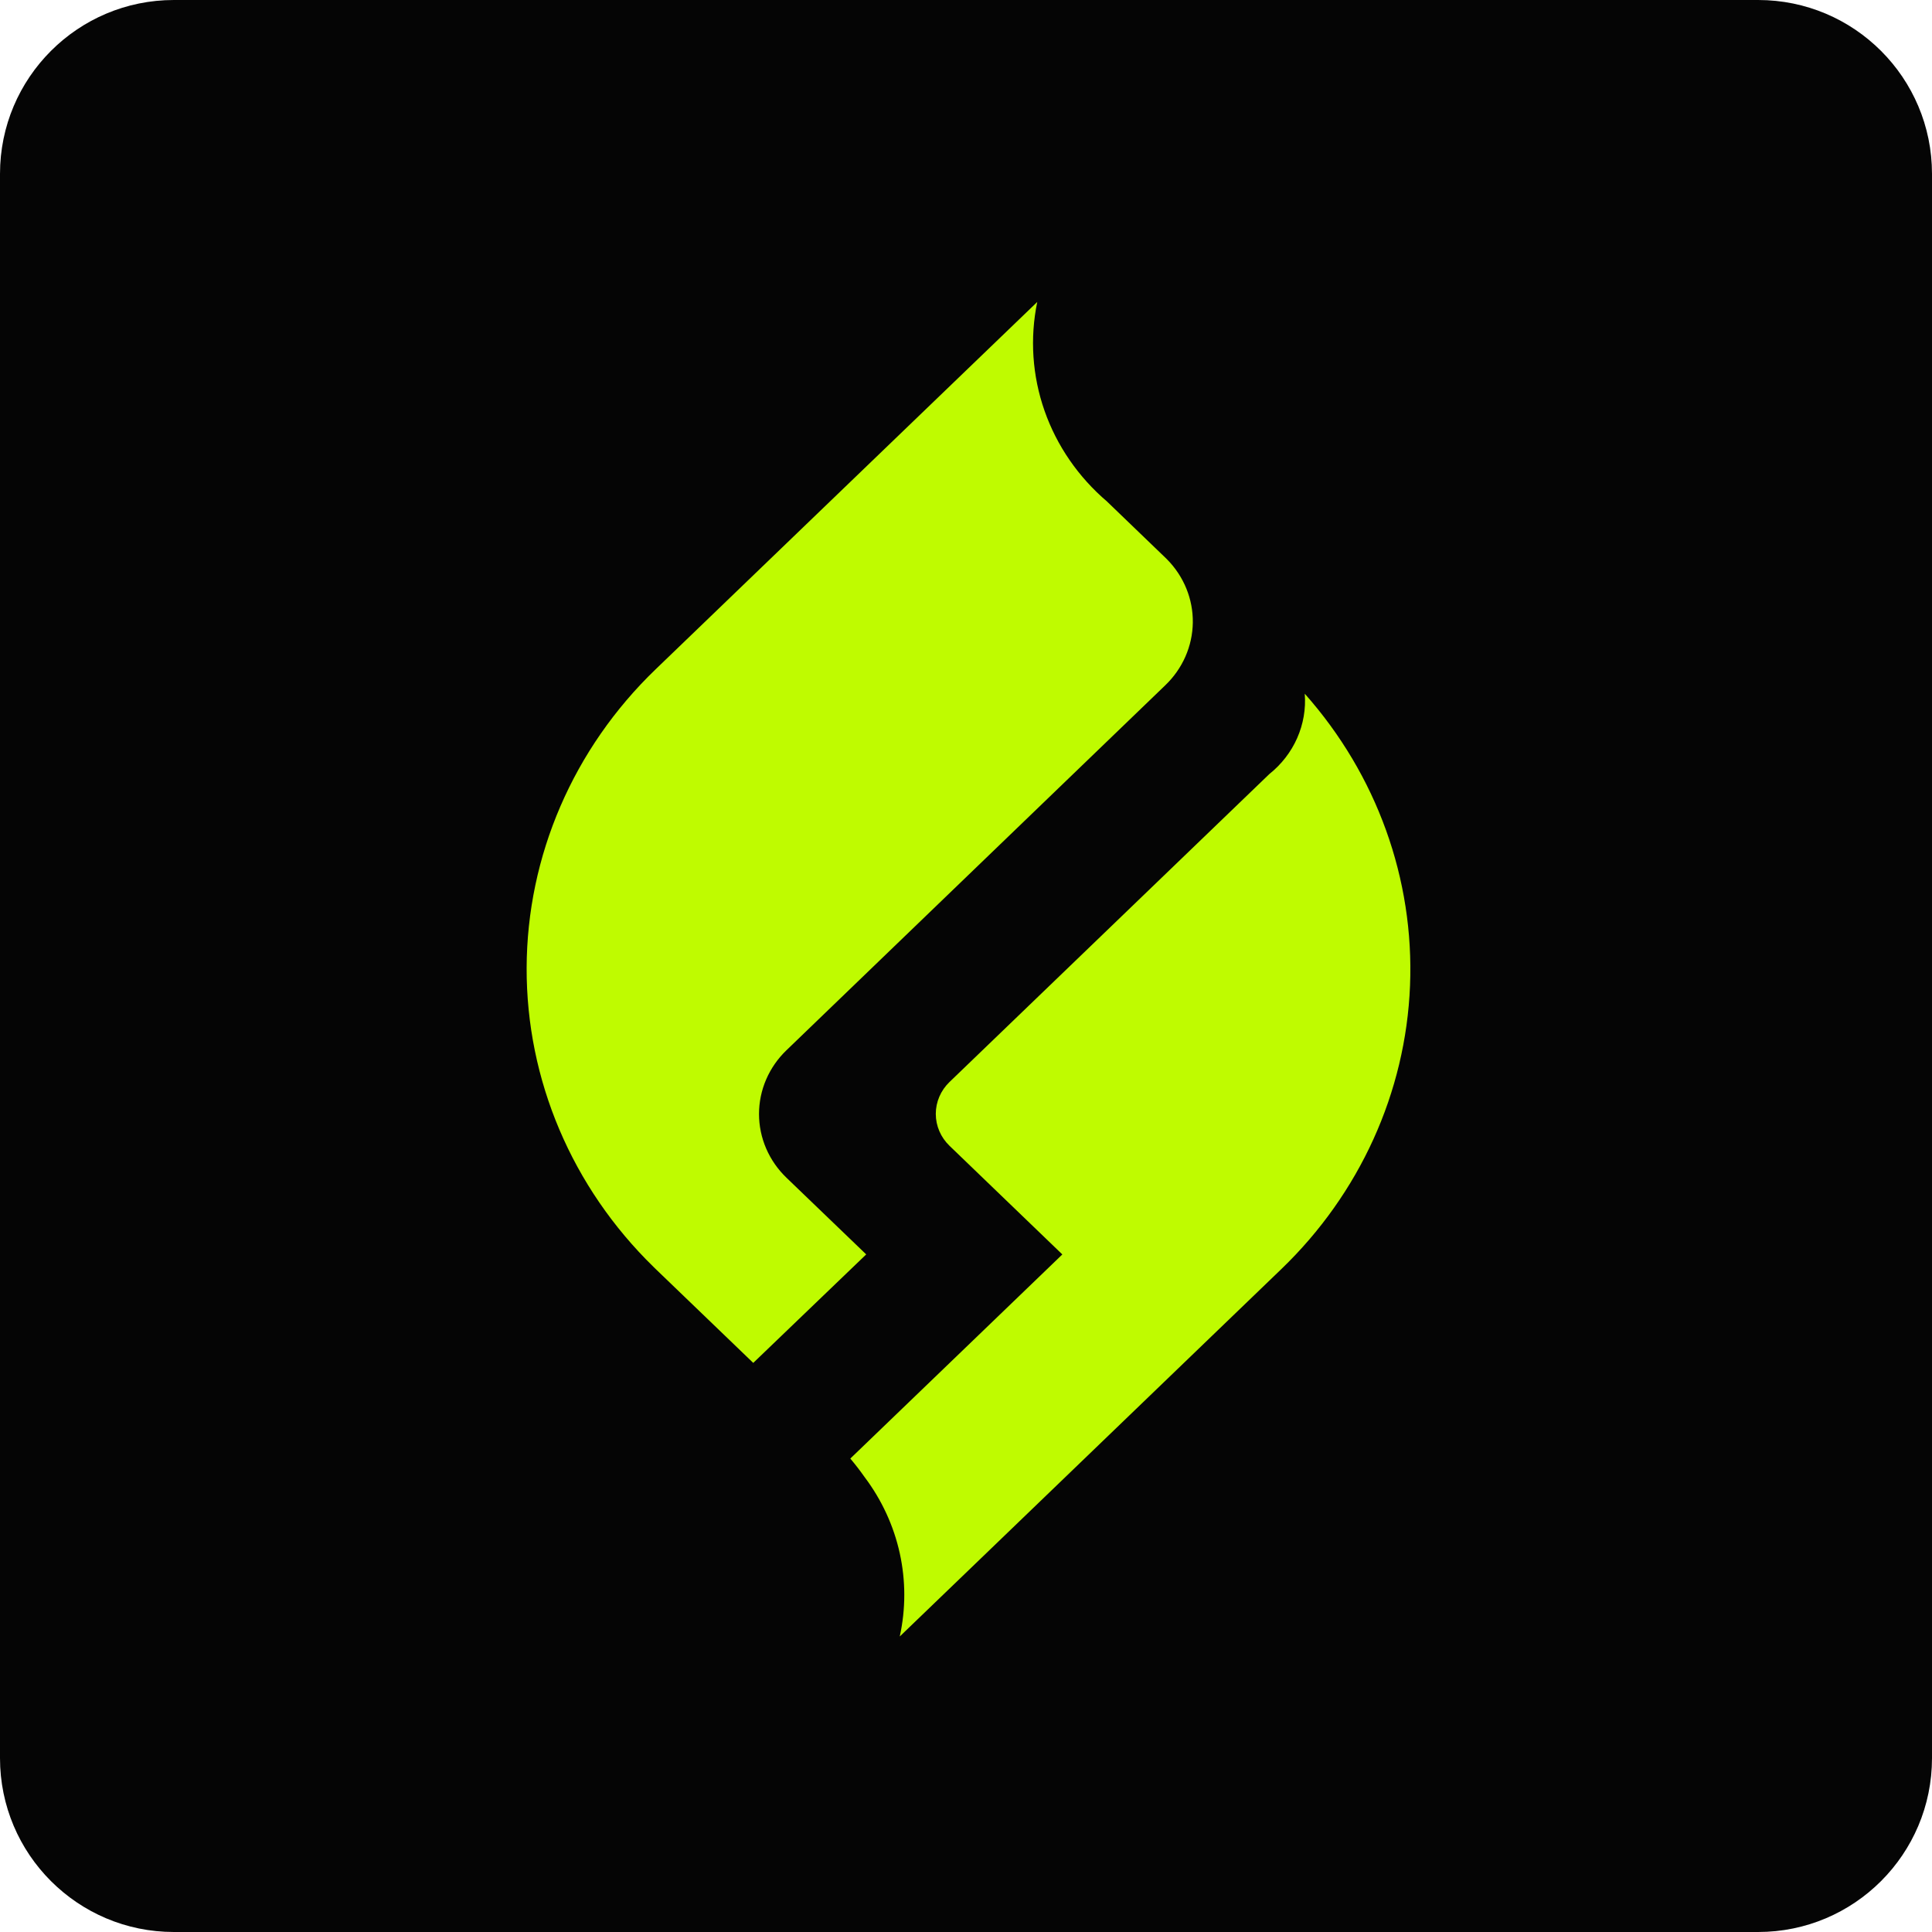
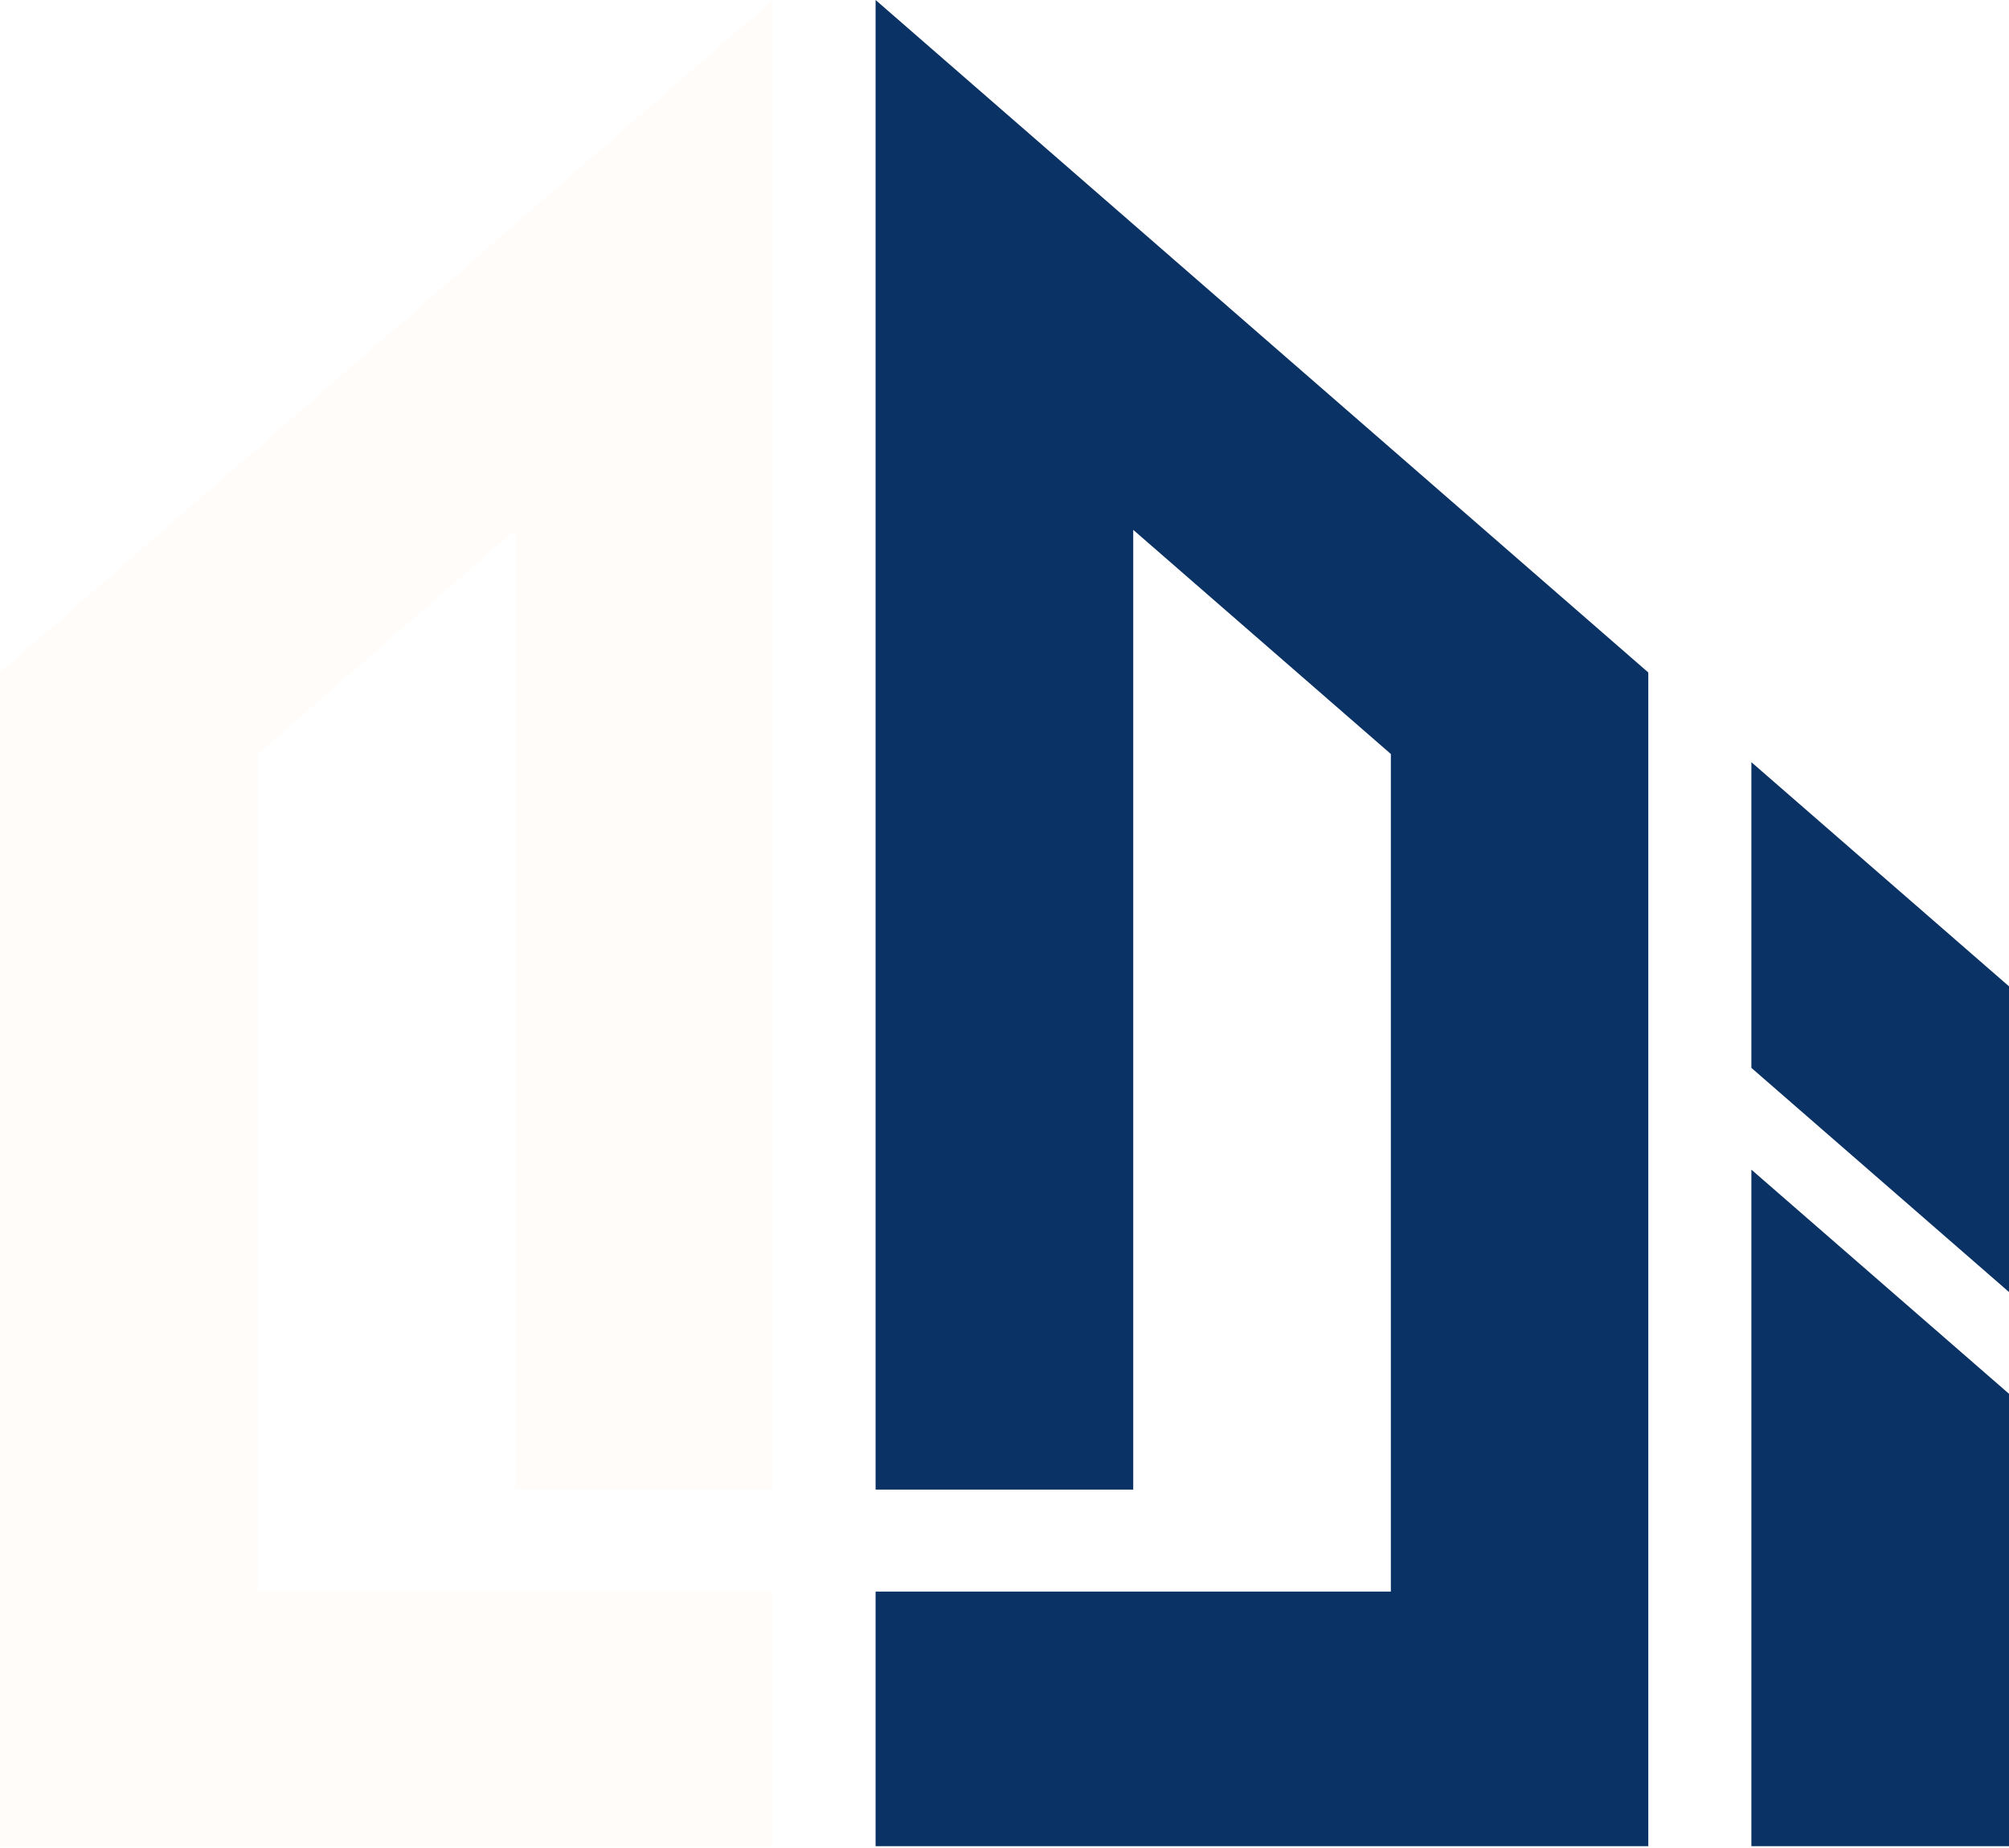
- <svg xmlns="http://www.w3.org/2000/svg" width="500" height="500" viewBox="0 0 500 500" fill="none">
-   <rect width="500" height="500" rx="45" fill="#050505" />
-   <path d="M206.24 307.396L203.55 304.806C201.294 302.641 199.504 300.068 198.283 297.235C197.061 294.402 196.433 291.365 196.433 288.297C196.433 285.23 197.061 282.193 198.283 279.36C199.504 276.527 201.294 273.954 203.55 271.789L301.583 177.339C306.063 173.039 308.617 167.222 308.699 161.132C308.781 155.042 306.385 149.163 302.023 144.753L301.808 144.537L286.661 129.954L286.545 129.833C279.097 123.494 273.506 115.386 270.329 106.317C267.152 97.248 266.5 87.535 268.439 78.148L250.647 95.27L169.67 173.22C148.388 193.713 136.389 221.48 136.294 250.46C136.198 279.44 148.013 307.28 169.159 327.903L169.67 328.404L194.941 352.718L224.175 324.639L206.24 307.396Z" fill="#BFFB00" />
-   <path d="M337.67 179.532C337.979 183.454 337.306 187.391 335.708 191.012C334.111 194.633 331.634 197.832 328.487 200.34L245.734 280.017C243.46 282.208 242.182 285.179 242.182 288.276C242.182 291.373 243.46 294.344 245.734 296.535L274.932 324.648L249.554 349.083L220.06 377.472C221.414 379.078 222.642 380.675 223.754 382.264C228.185 388.145 231.284 394.855 232.852 401.961C234.42 409.068 234.422 416.412 232.856 423.519L250.657 406.388L331.617 328.43C351.903 308.899 363.793 282.72 364.913 255.12C366.033 227.519 356.311 200.527 337.67 179.532Z" fill="#BFFB00" />
+ <svg xmlns="http://www.w3.org/2000/svg" width="500" height="460" viewBox="0 0 500 460" fill="none">
+   <path d="M500 346.939V459.55H435.882V291.143L500 346.939Z" fill="#0A3264" />
+   <path d="M500 245.516V321.606L435.882 265.81V189.719L500 245.516Z" fill="#0A3264" />
+   <path d="M410.227 167.39V459.55H217.919V396.171H346.156V187.684L282.037 131.888V370.792H217.919V0L410.227 167.39Z" fill="#0A3264" />
+   <path d="M192.354 370.792H128.236V131.888L64.118 187.685V396.171H192.309V459.596H0V167.391L192.309 0H192.354V370.792Z" fill="#FFFCFA" />
</svg>
